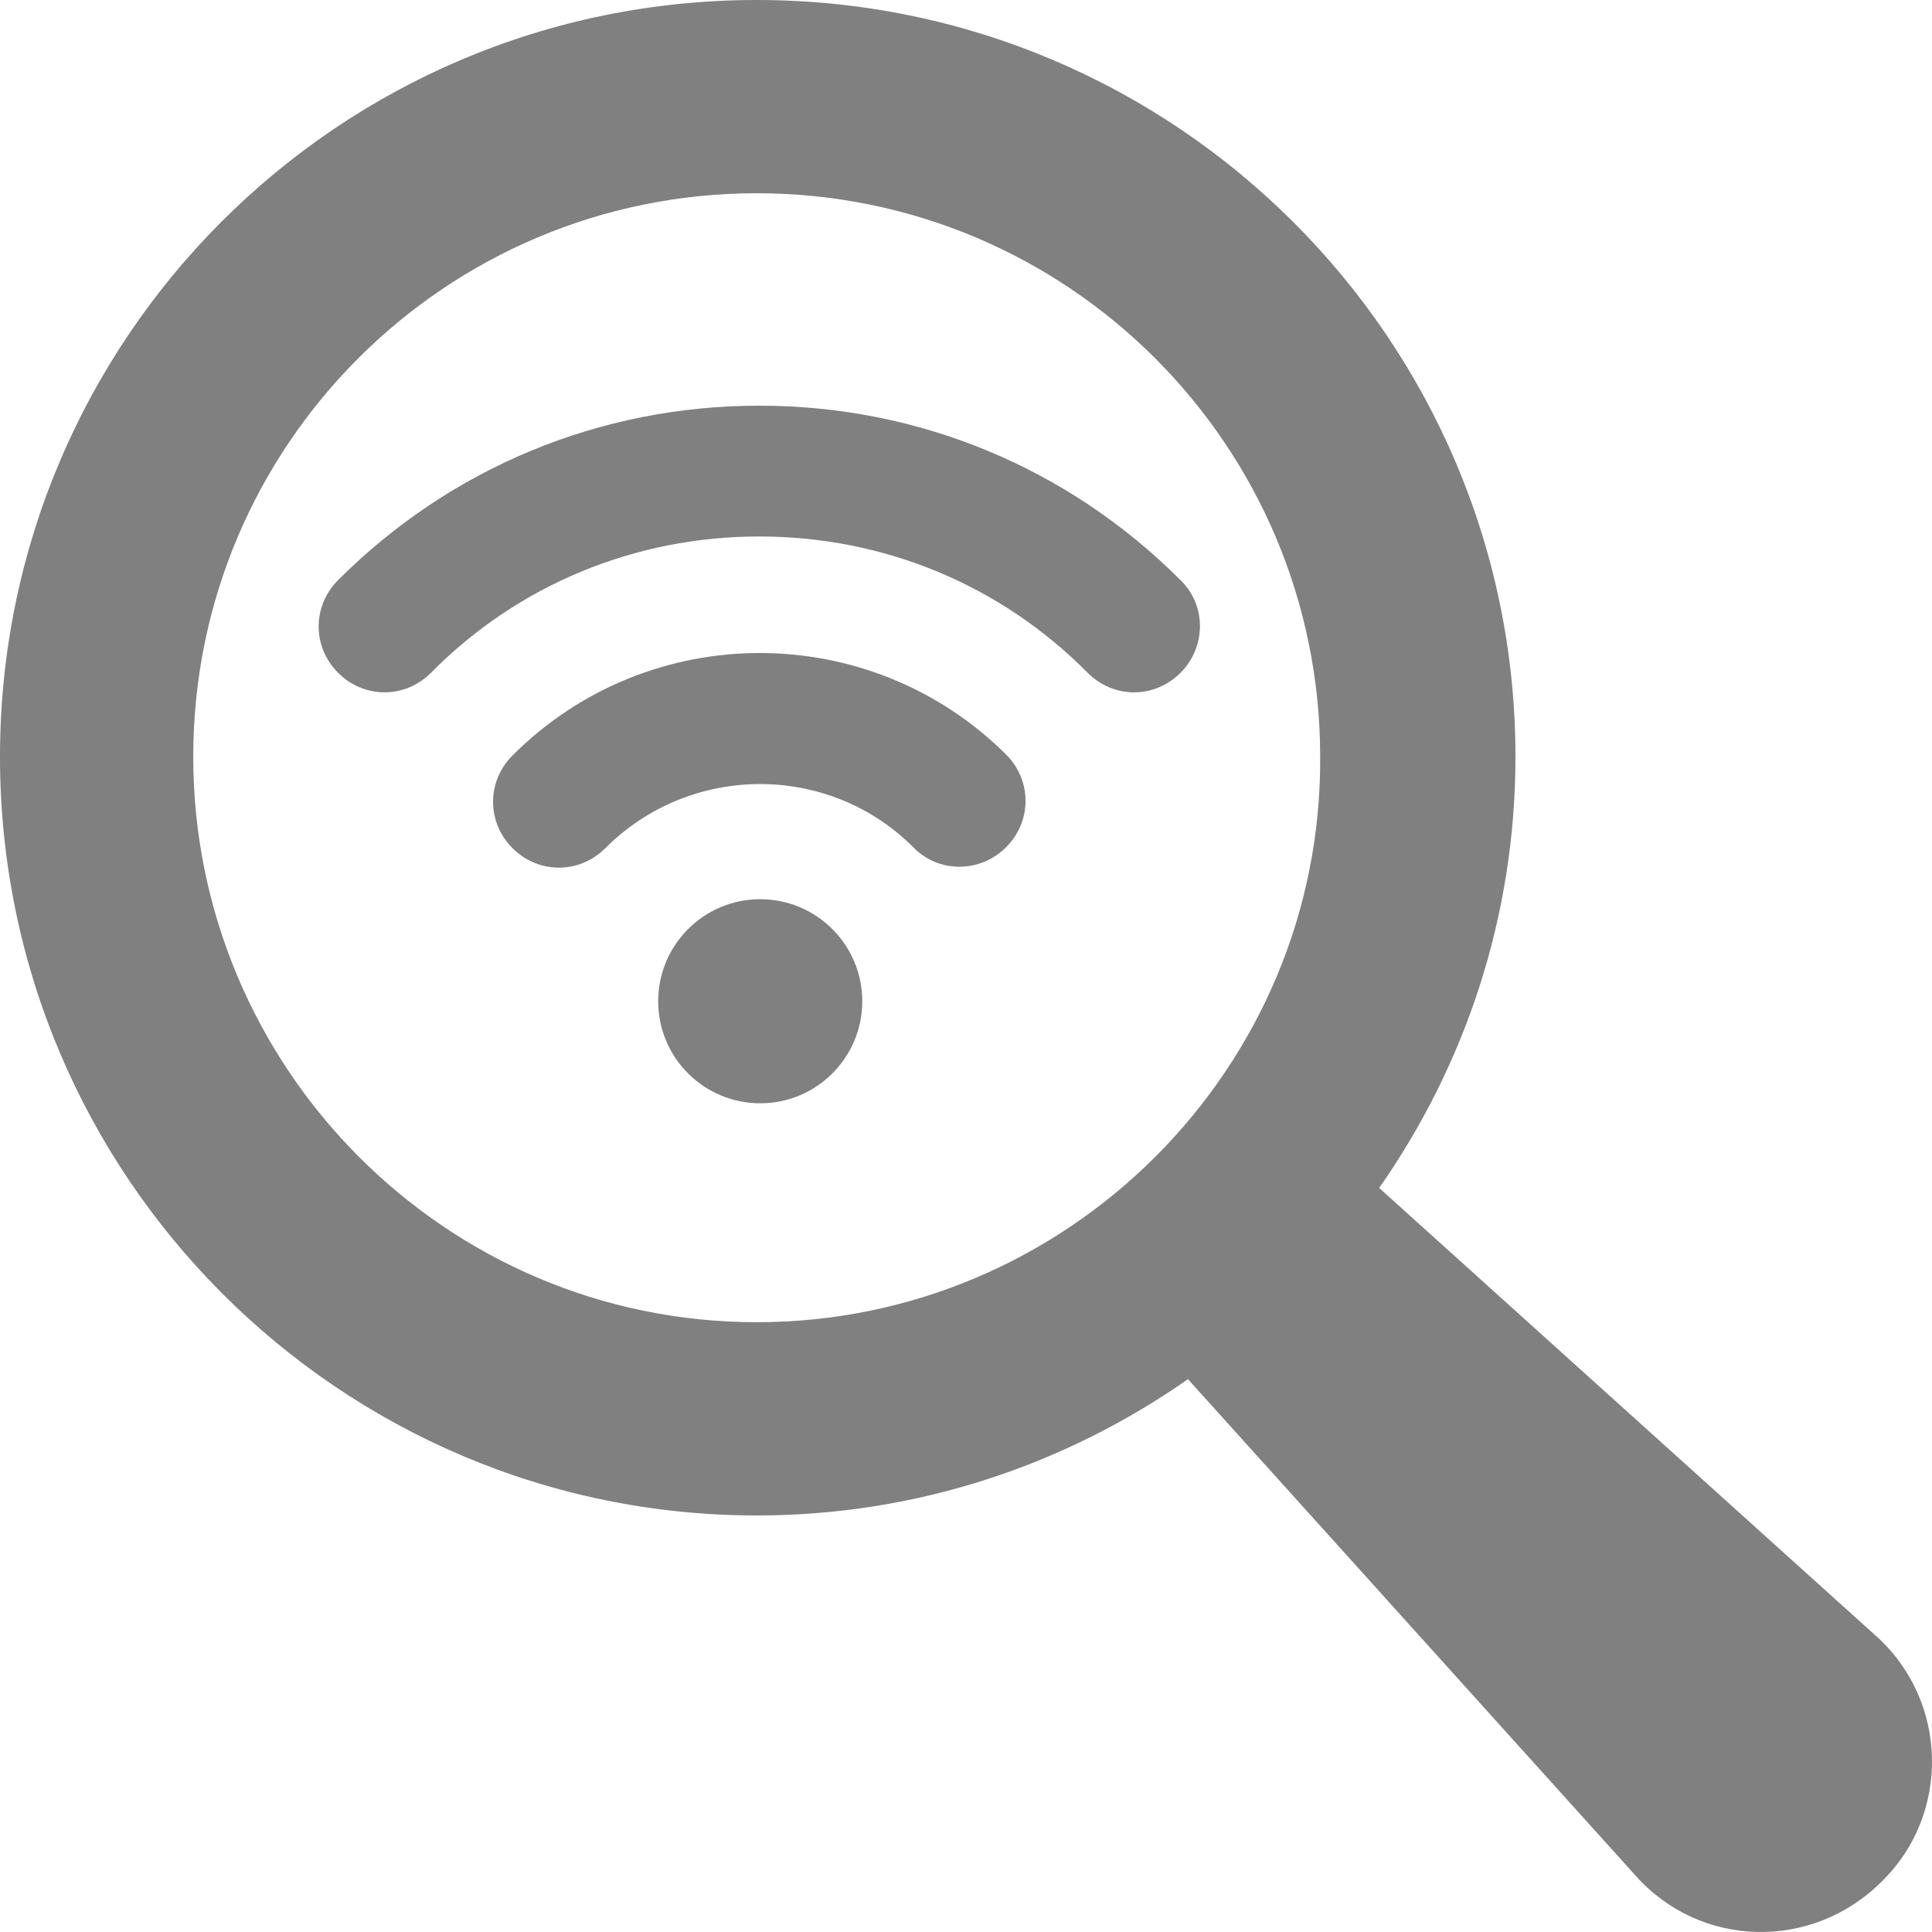
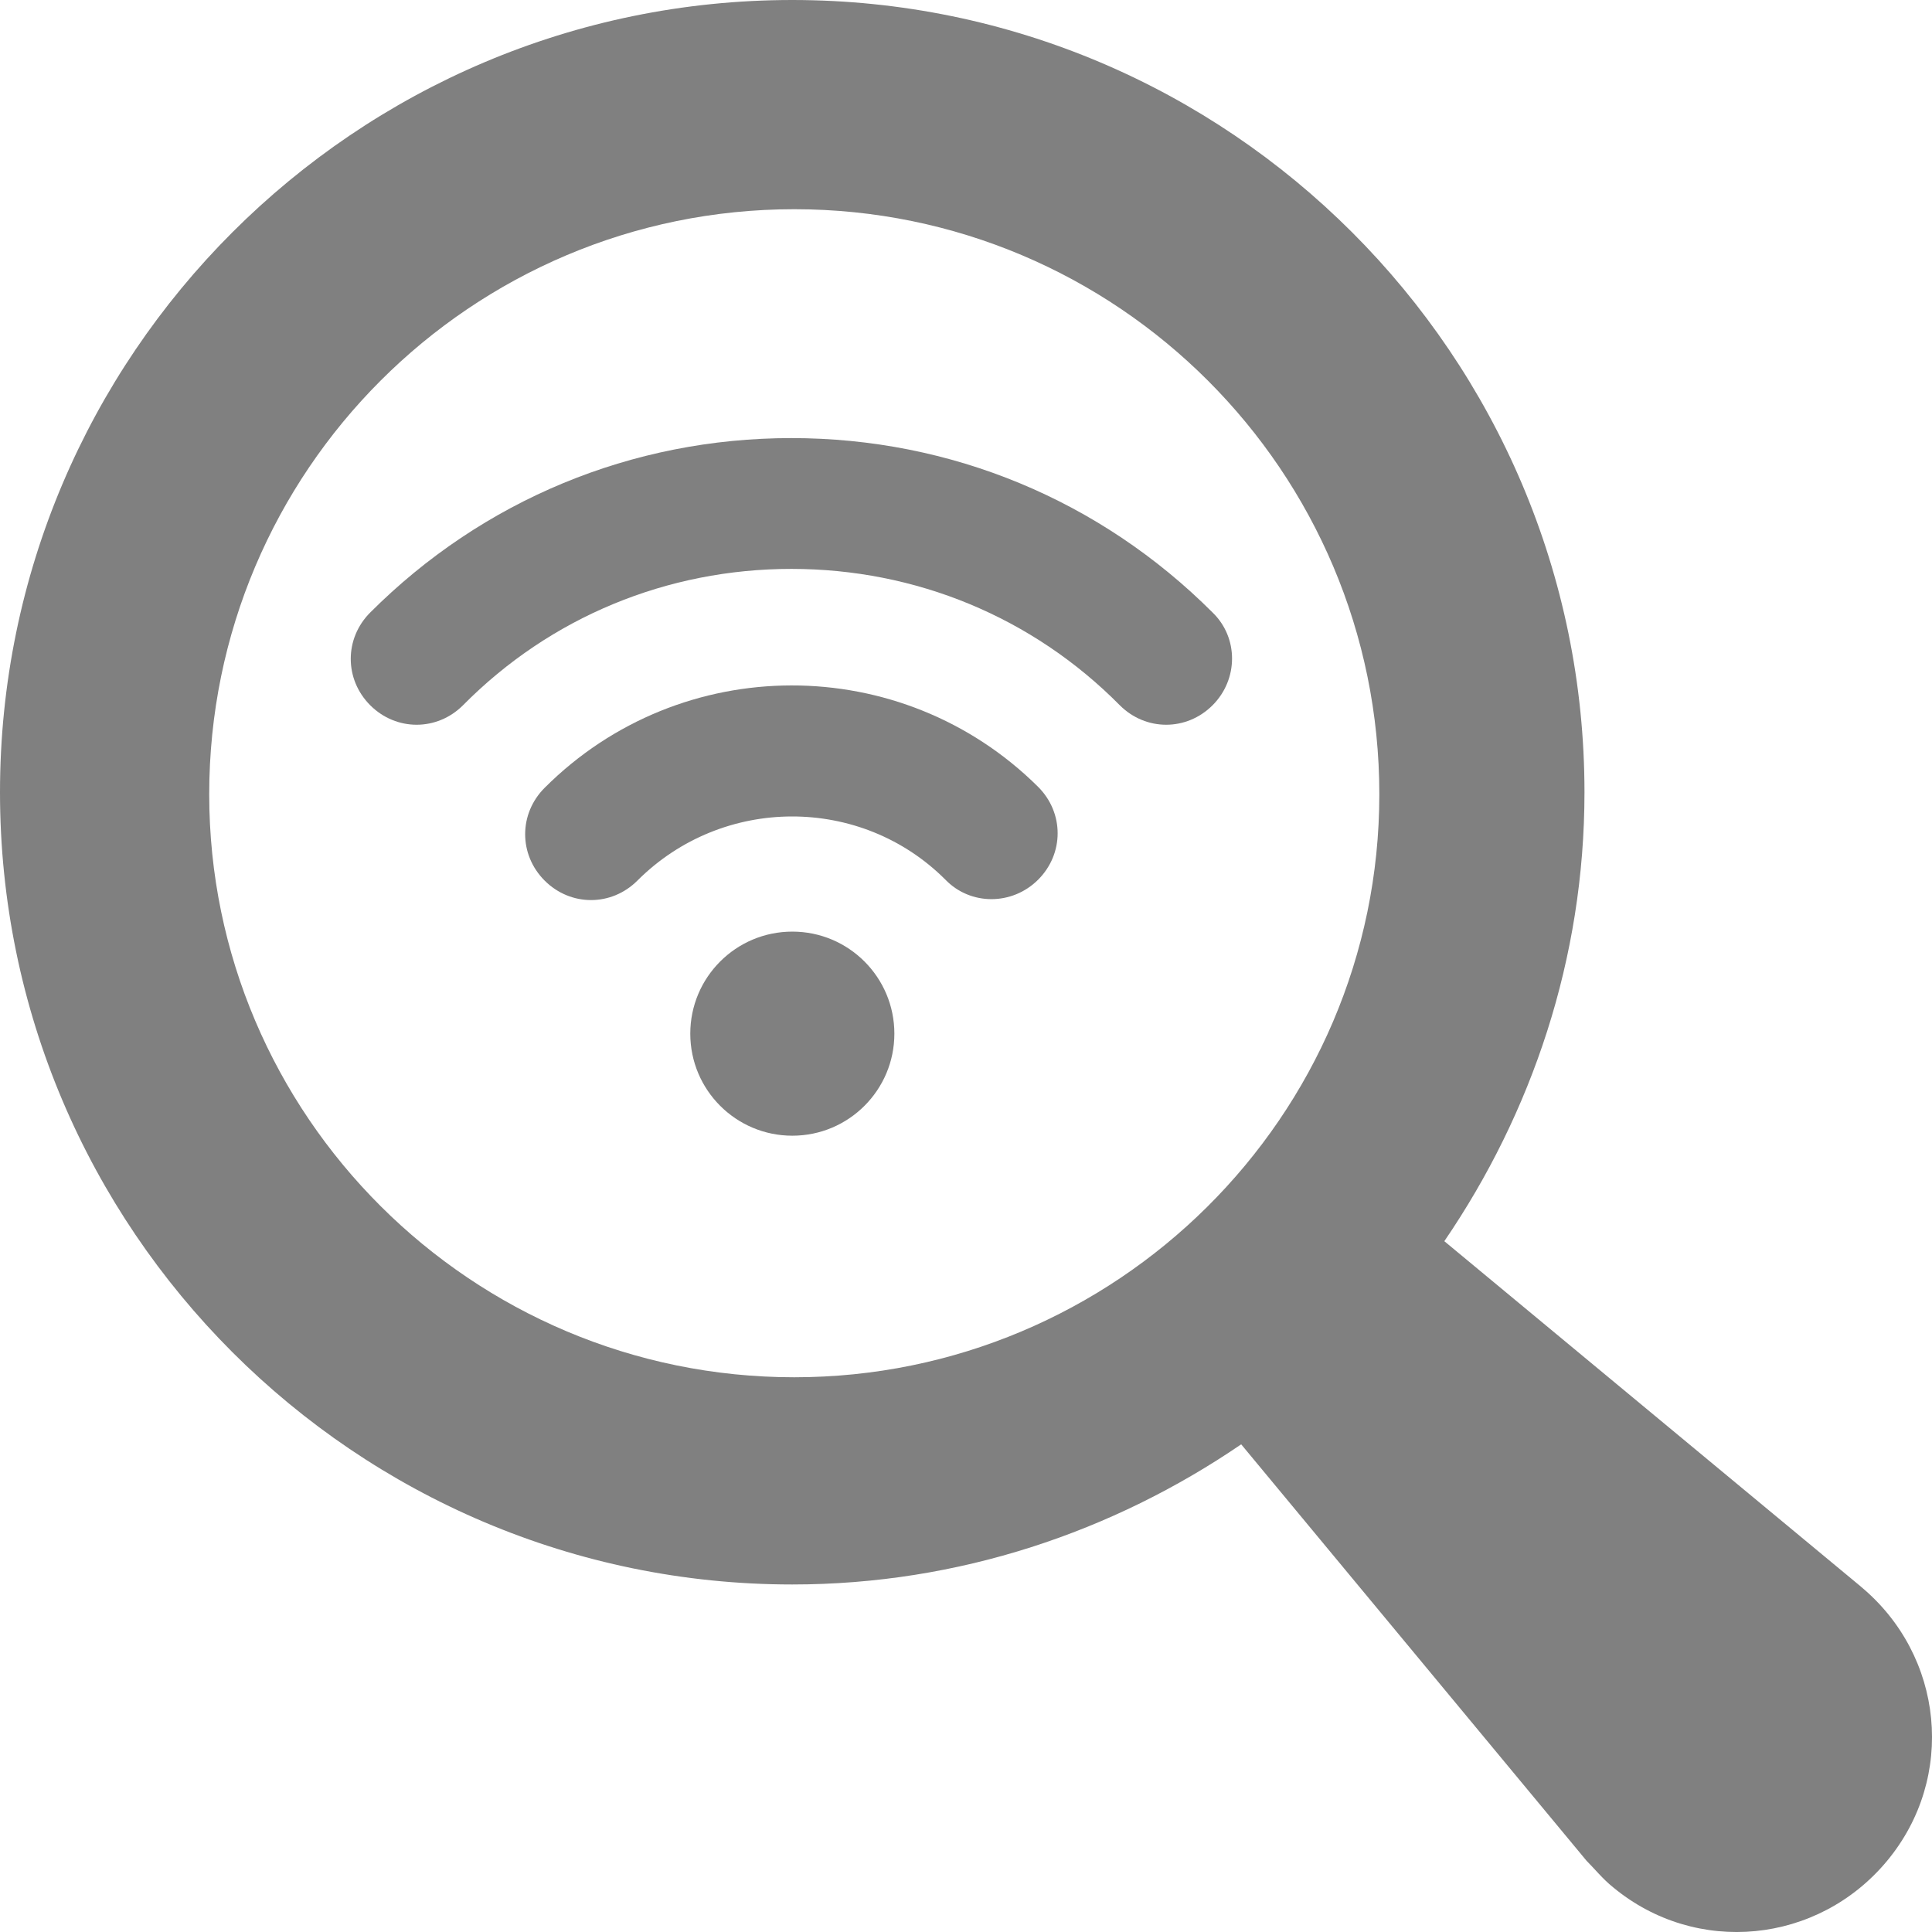
<svg xmlns="http://www.w3.org/2000/svg" version="1.1" x="0px" y="0px" viewBox="0 0 34.657 34.657" xml:space="preserve" id="svg2" width="34.657" height="34.657">
  <defs id="defs2" />
-   <g id="g2-9" style="fill:#808080;fill-opacity:1" transform="matrix(0.1664108,0,0,0.1664108,5.300068,5.213715)">
-     <path d="M 94.7,82.9 70.3,60.9 C 74.5,54.9 77,47.6 77,39.7 77,19.2 60.3,2.5 39.7,2.5 19.1,2.5 2.5,19.2 2.5,39.7 2.5,60.3 19.2,77 39.7,77 c 7.9,0 15.2,-2.5 21.2,-6.7 l 22,24.4 c 3.2,3.6 8.7,3.7 12.1,0.3 3.4,-3.3 3.3,-8.9 -0.3,-12.1 z M 39.7,67.5 C 24.4,67.5 12,55 12,39.7 12,24.4 24.4,12 39.7,12 55,12 67.4,24.4 67.4,39.7 67.5,55 55,67.5 39.7,67.5 Z" id="path1-4" style="fill:#808080;fill-opacity:1" transform="matrix(2.192756,0,0,2.192756,-37.33119,-36.81228)" />
+   <g id="g2-9" style="fill:#808080;fill-opacity:1" transform="matrix(0.1664108,0,0,0.1664108,5.875907,5.795116)">
    <g id="g4" style="fill:#808080;fill-opacity:1">
      <path d="M 95.4,31.2 C 83.3,19.1 67.2,12.4 50,12.4 c 0,0 0,0 0,0 -17.2,0 -33.3,6.7 -45.4,18.8 -2.8,2.8 -2.8,7.2 0,10 1.4,1.4 3.2,2.1 5,2.1 1.8,0 3.6,-0.7 5,-2.1 9.4,-9.5 22,-14.7 35.4,-14.7 0,0 0,0 0,0 13.4,0 26,5.2 35.4,14.7 2.8,2.8 7.2,2.8 10,0 2.8,-2.8 2.8,-7.3 0,-10 z" id="path1-9-8" style="fill:#808080;fill-opacity:1" />
      <path d="m 23.4,50.1 c -2.8,2.8 -2.8,7.2 0,10 1.4,1.4 3.2,2.1 5,2.1 1.8,0 3.6,-0.7 5,-2.1 9.2,-9.2 24.1,-9.2 33.2,-0.1 2.7,2.8 7.2,2.8 10,0 2.8,-2.8 2.8,-7.2 0,-10 C 61.9,35.4 38.1,35.4 23.4,50.1 Z" id="path2-8" style="fill:#808080;fill-opacity:1" />
      <circle cx="50.1" cy="76.6" r="11" id="circle2-2" style="fill:#808080;fill-opacity:1" />
    </g>
  </g>
+   <path d="M 33.379,28.459 25.909,22.265 c 1.567,-2.296 2.514,-5.065 2.514,-8.053 C 28.423,6.377 22.046,1.047947e-6 14.212,1.047947e-6 6.377,1.047947e-6 8.9794699e-7,6.377 8.9794699e-7,14.212 8.9794699e-7,22.046 6.377,28.423 14.212,28.423 c 2.988,0 5.757,-0.947 8.053,-2.514 l 6.195,7.47 c 0.146,0.146 0.292,0.328 0.474,0.474 1.494,1.239 3.68,1.02 4.919,-0.474 1.239,-1.494 1.02,-3.68 -0.474,-4.919 z M 3.753,14.248 c 0,-5.794 4.701,-10.495 10.495,-10.495 5.794,0 10.495,4.701 10.495,10.495 0,5.794 -4.737,10.458 -10.495,10.458 -5.794,0 -10.495,-4.701 -10.495,-10.458 z" id="path5" style="fill:#808080;fill-opacity:1;stroke-width:0.364" />
</svg>
